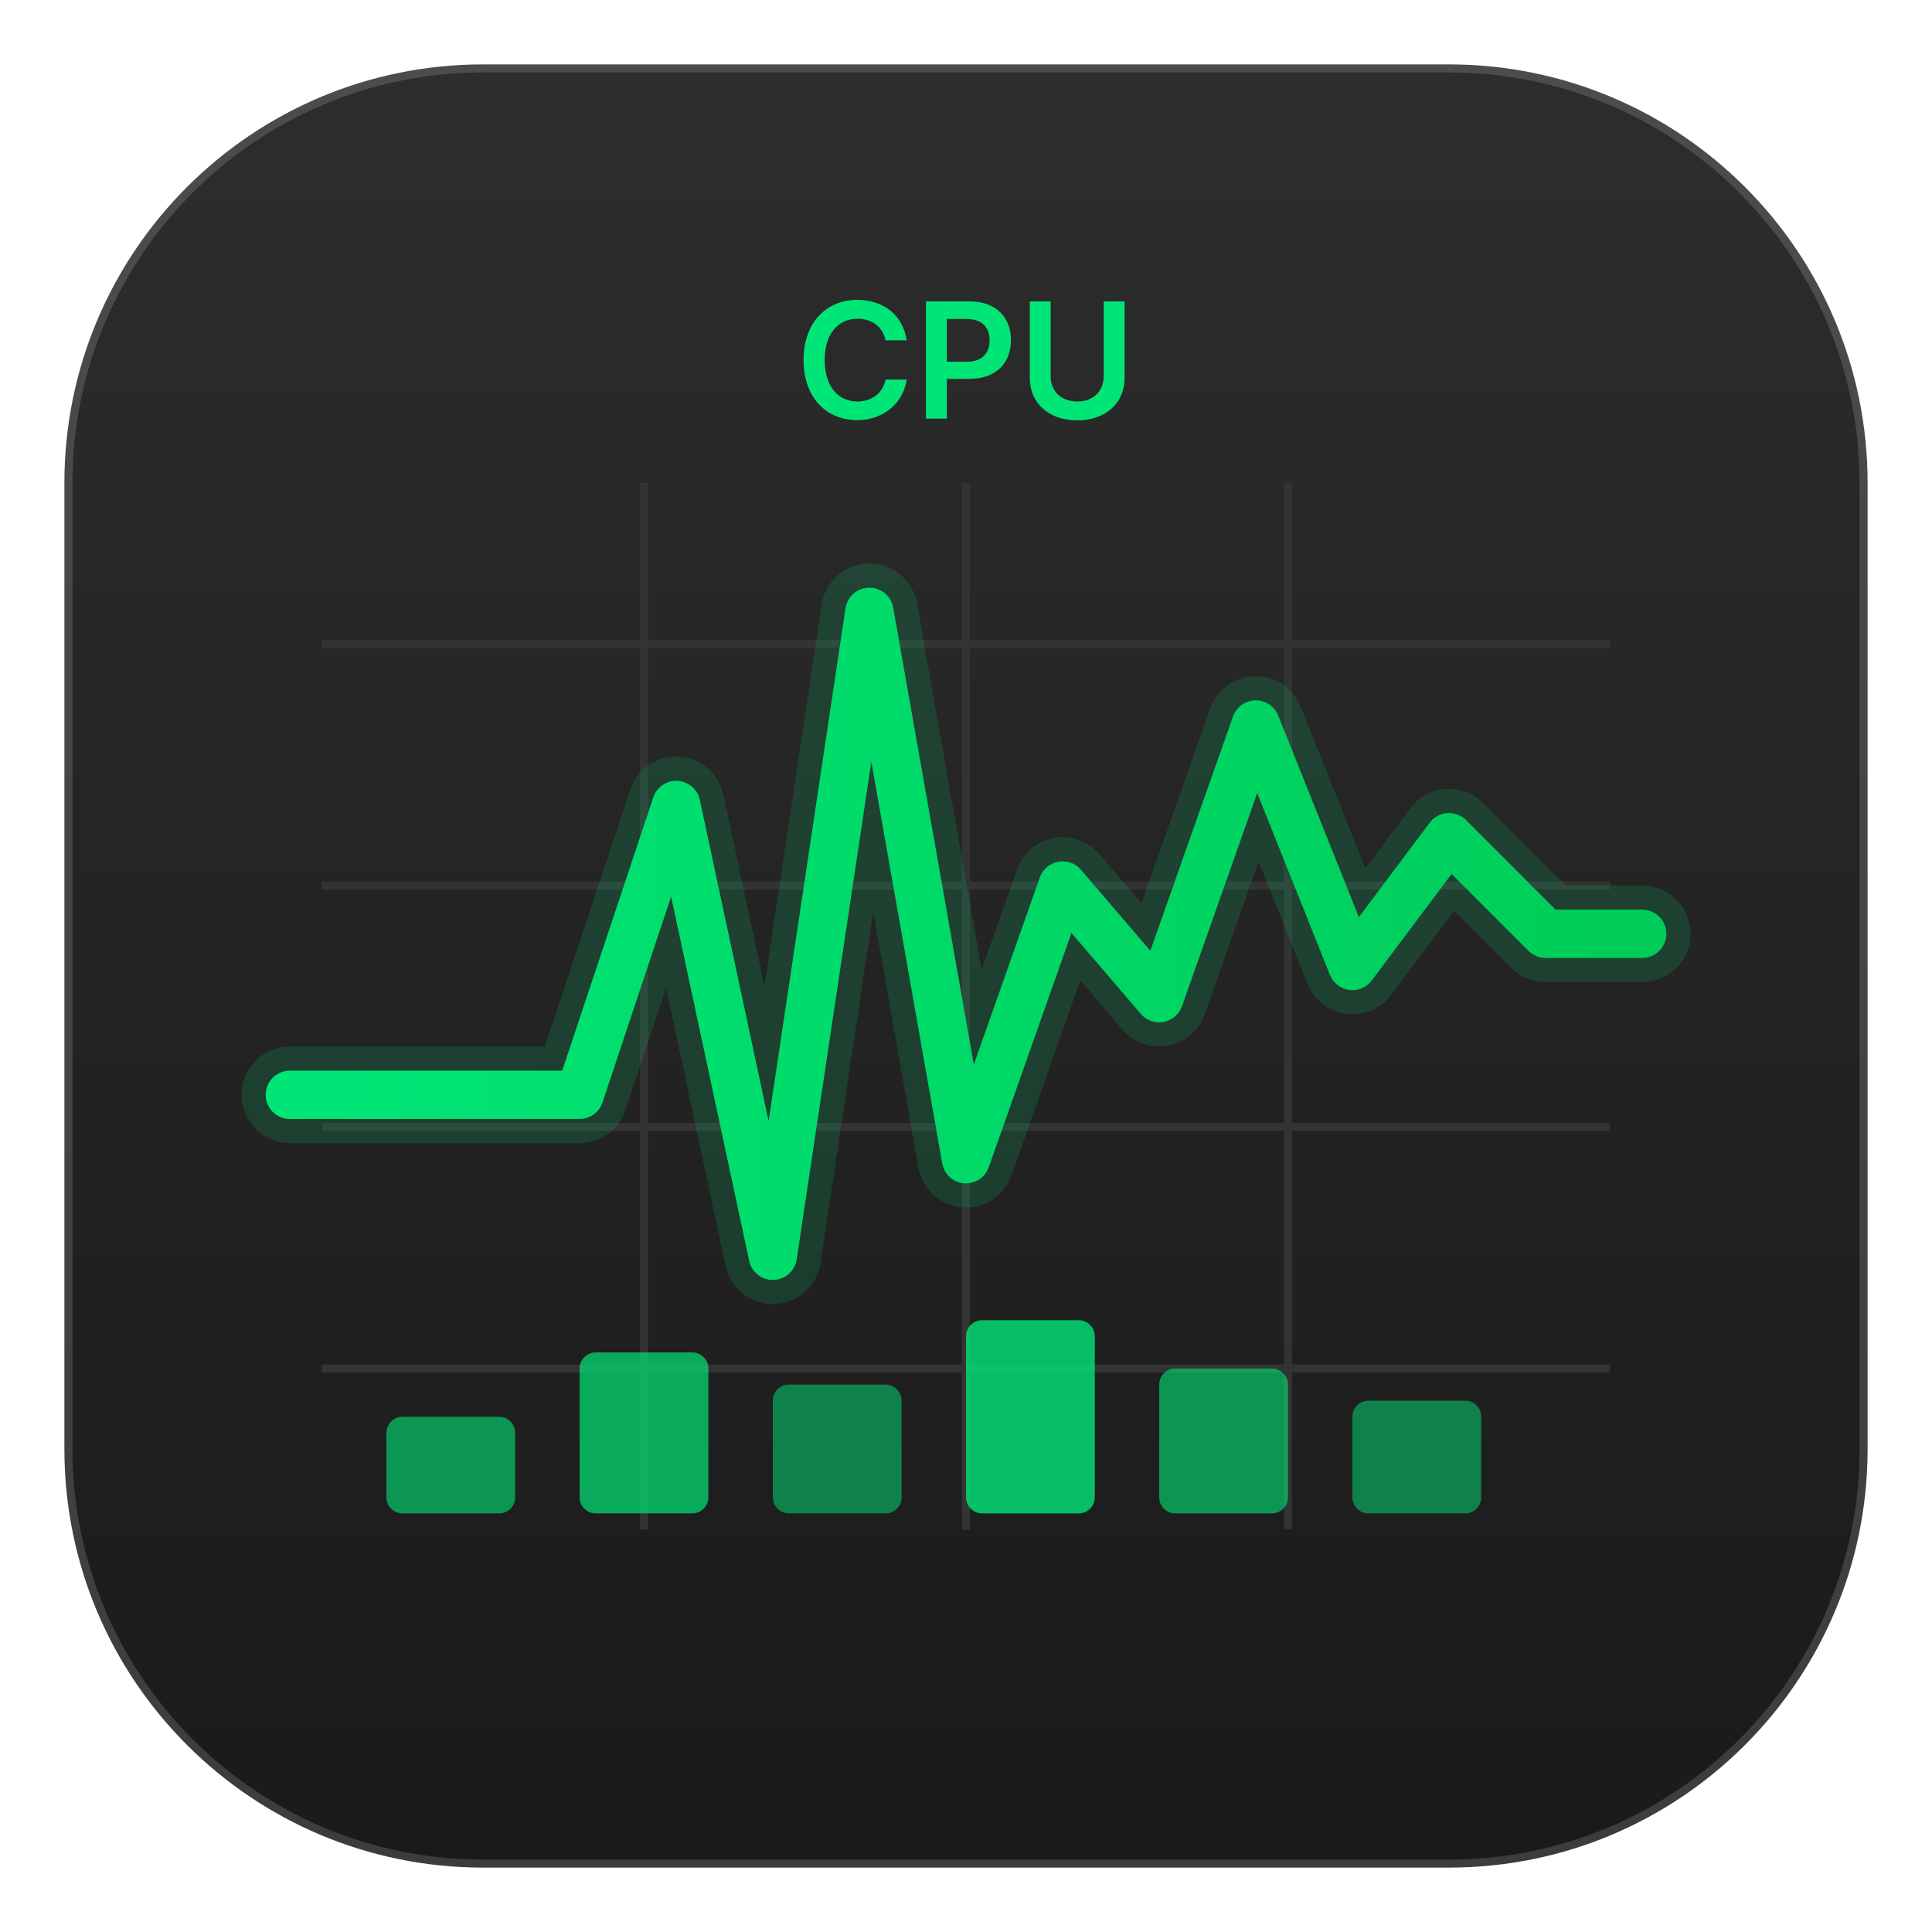
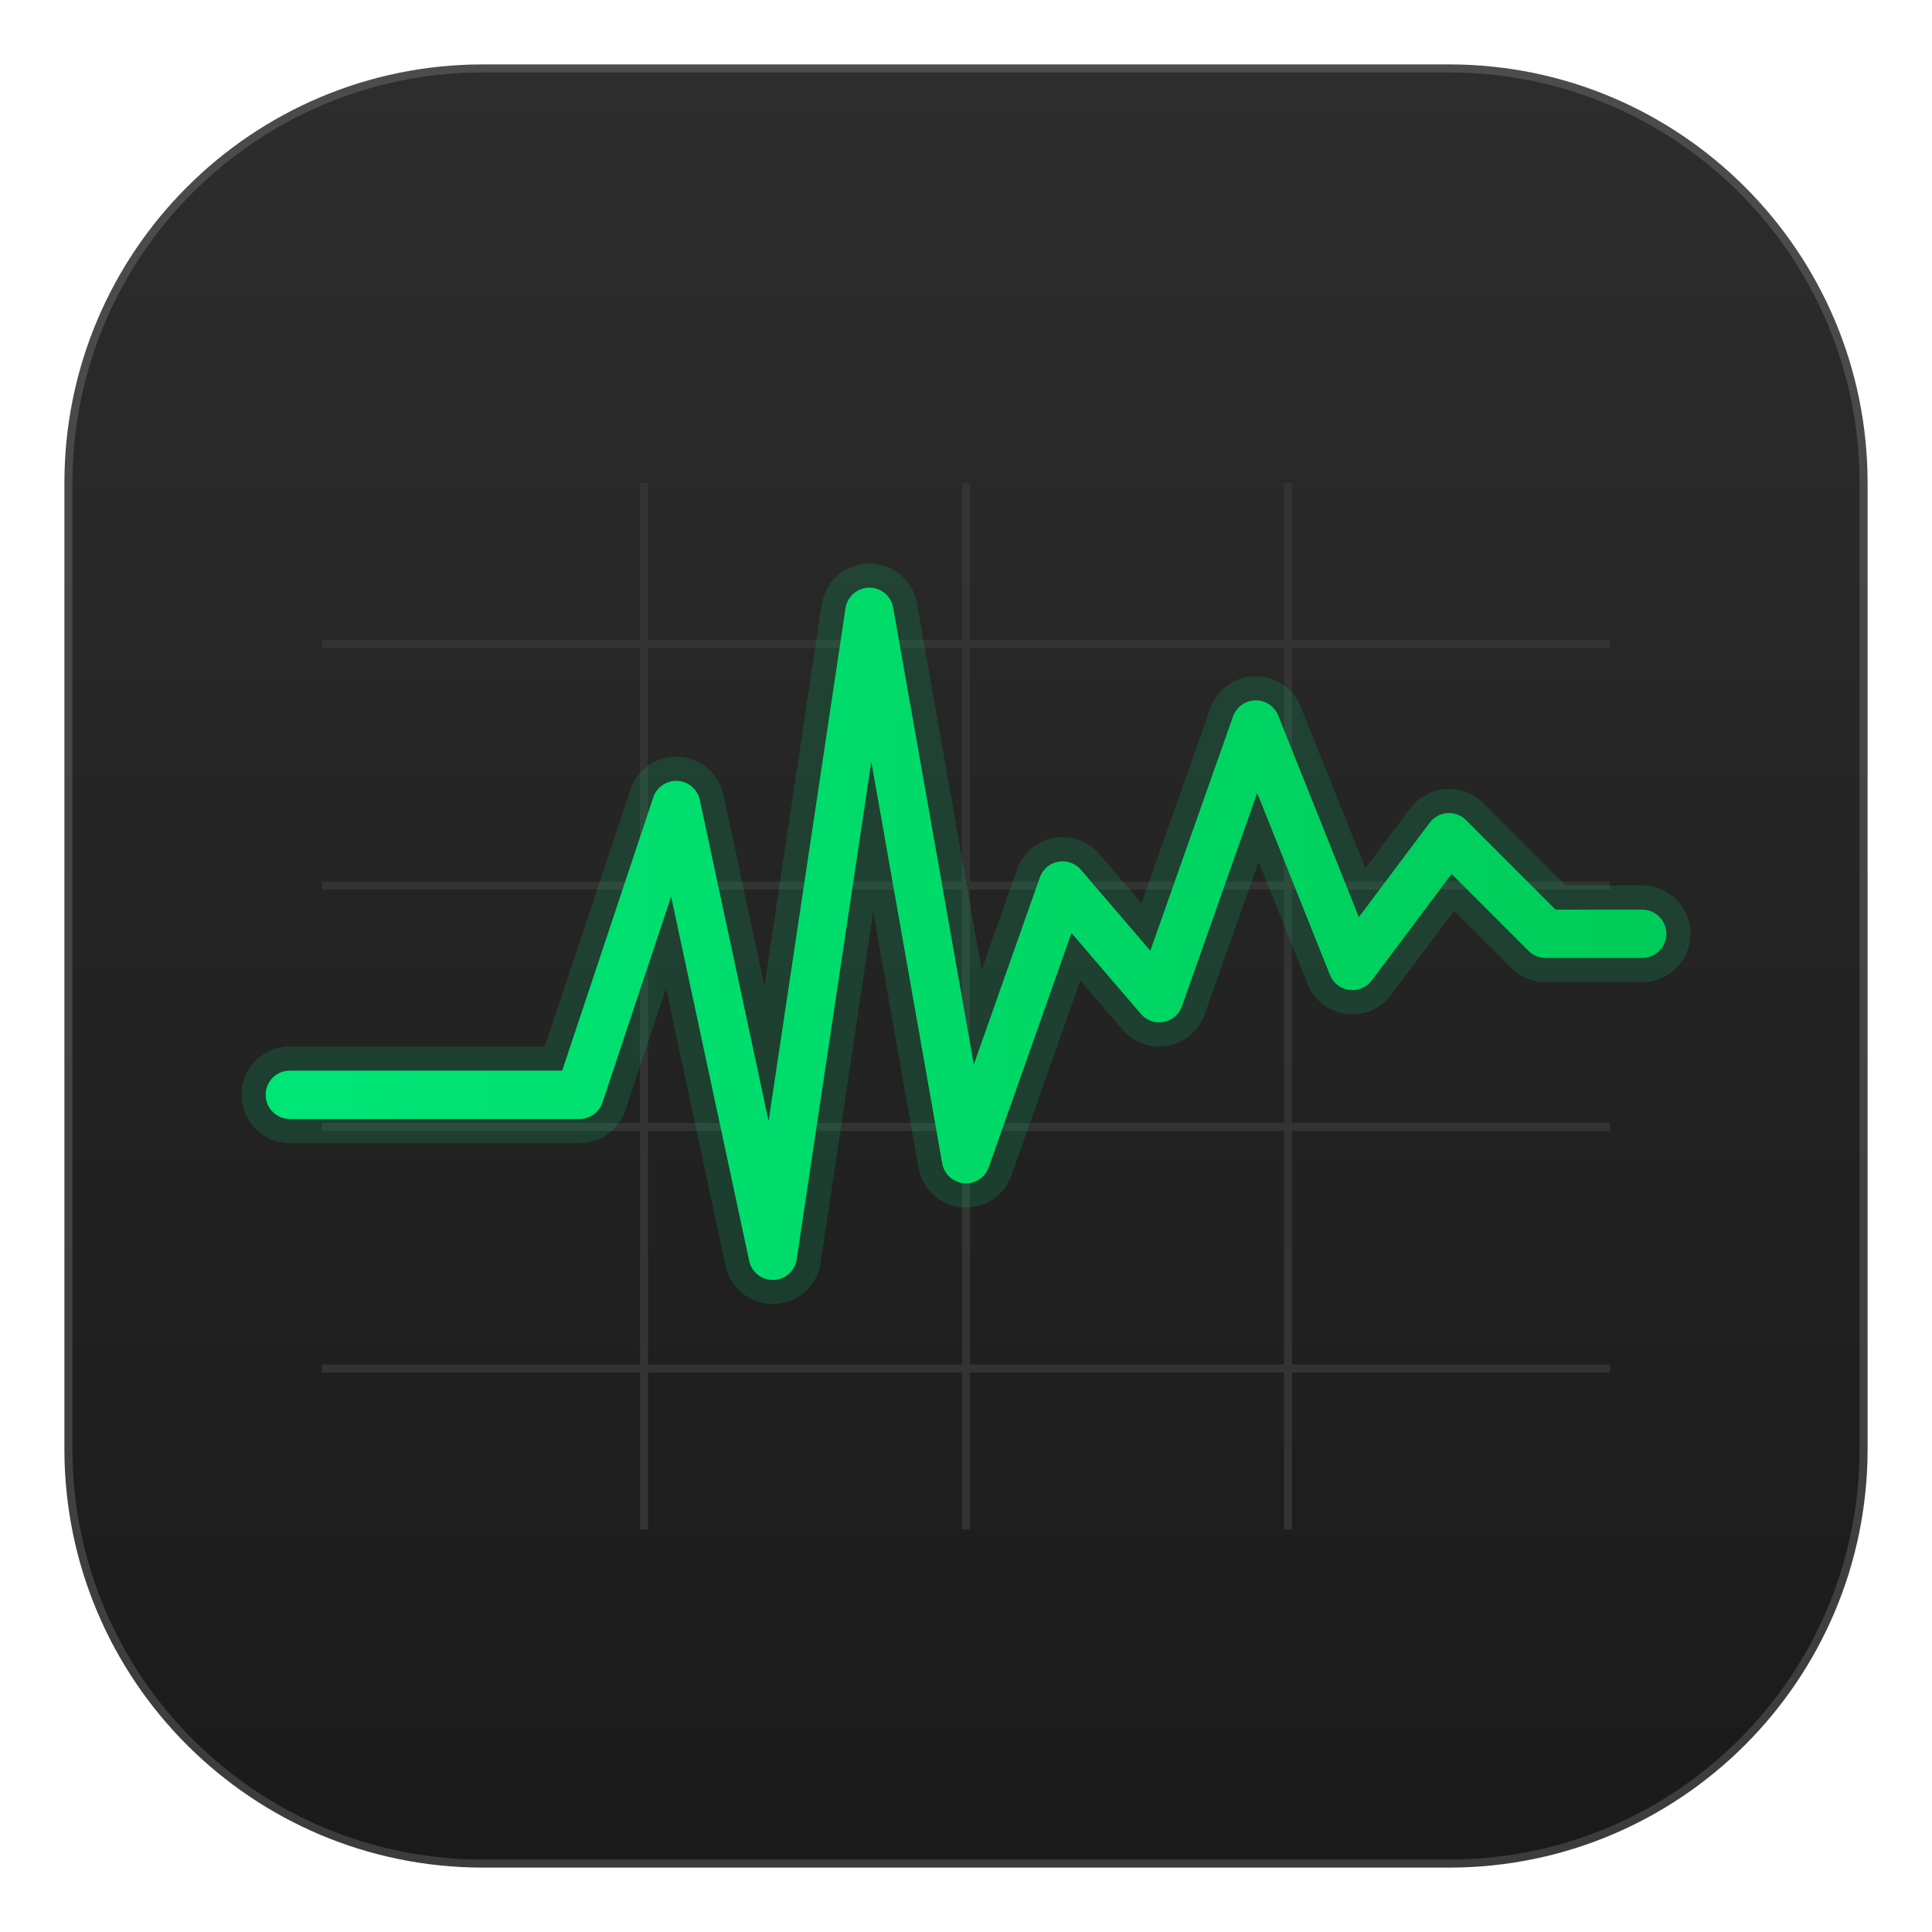
<svg xmlns="http://www.w3.org/2000/svg" viewBox="0 0 120 120">
  <defs>
    <linearGradient id="abg" x1="0" y1="0" x2="0" y2="1">
      <stop offset="0%" stop-color="#2D2D2D" />
      <stop offset="100%" stop-color="#1A1A1A" />
    </linearGradient>
    <linearGradient id="pulse" x1="0" y1="0" x2="1" y2="0">
      <stop offset="0%" stop-color="#00E676" />
      <stop offset="100%" stop-color="#00C853" />
    </linearGradient>
  </defs>
  <rect x="4" y="4" width="112" height="112" rx="26" fill="url(#abg)" />
  <rect x="4" y="4" width="112" height="112" rx="26" fill="none" stroke="rgba(255,255,255,0.15)" stroke-width="1" />
  <line x1="20" y1="40" x2="100" y2="40" stroke="#333" stroke-width="0.5" />
  <line x1="20" y1="55" x2="100" y2="55" stroke="#333" stroke-width="0.5" />
  <line x1="20" y1="70" x2="100" y2="70" stroke="#333" stroke-width="0.5" />
  <line x1="20" y1="85" x2="100" y2="85" stroke="#333" stroke-width="0.5" />
  <line x1="40" y1="30" x2="40" y2="95" stroke="#333" stroke-width="0.5" />
  <line x1="60" y1="30" x2="60" y2="95" stroke="#333" stroke-width="0.5" />
  <line x1="80" y1="30" x2="80" y2="95" stroke="#333" stroke-width="0.5" />
  <polyline points="18,68 30,68 36,68 42,50 48,78 54,38 60,72 66,55 72,62 78,45 84,60 90,52 96,58 102,58" fill="none" stroke="url(#pulse)" stroke-width="3" stroke-linecap="round" stroke-linejoin="round" />
  <polyline points="18,68 30,68 36,68 42,50 48,78 54,38 60,72 66,55 72,62 78,45 84,60 90,52 96,58 102,58" fill="none" stroke="#00E676" stroke-width="6" stroke-linecap="round" stroke-linejoin="round" opacity="0.15" />
-   <text x="60" y="26" font-family="system-ui, -apple-system, sans-serif" font-size="10" fill="#00E676" text-anchor="middle" font-weight="600">CPU</text>
-   <rect x="24" y="88" width="8" height="6" rx="1" fill="#00E676" opacity="0.6" />
-   <rect x="36" y="84" width="8" height="10" rx="1" fill="#00E676" opacity="0.7" />
-   <rect x="48" y="86" width="8" height="8" rx="1" fill="#00E676" opacity="0.5" />
-   <rect x="60" y="82" width="8" height="12" rx="1" fill="#00E676" opacity="0.8" />
-   <rect x="72" y="85" width="8" height="9" rx="1" fill="#00E676" opacity="0.6" />
-   <rect x="84" y="87" width="8" height="7" rx="1" fill="#00E676" opacity="0.5" />
</svg>
